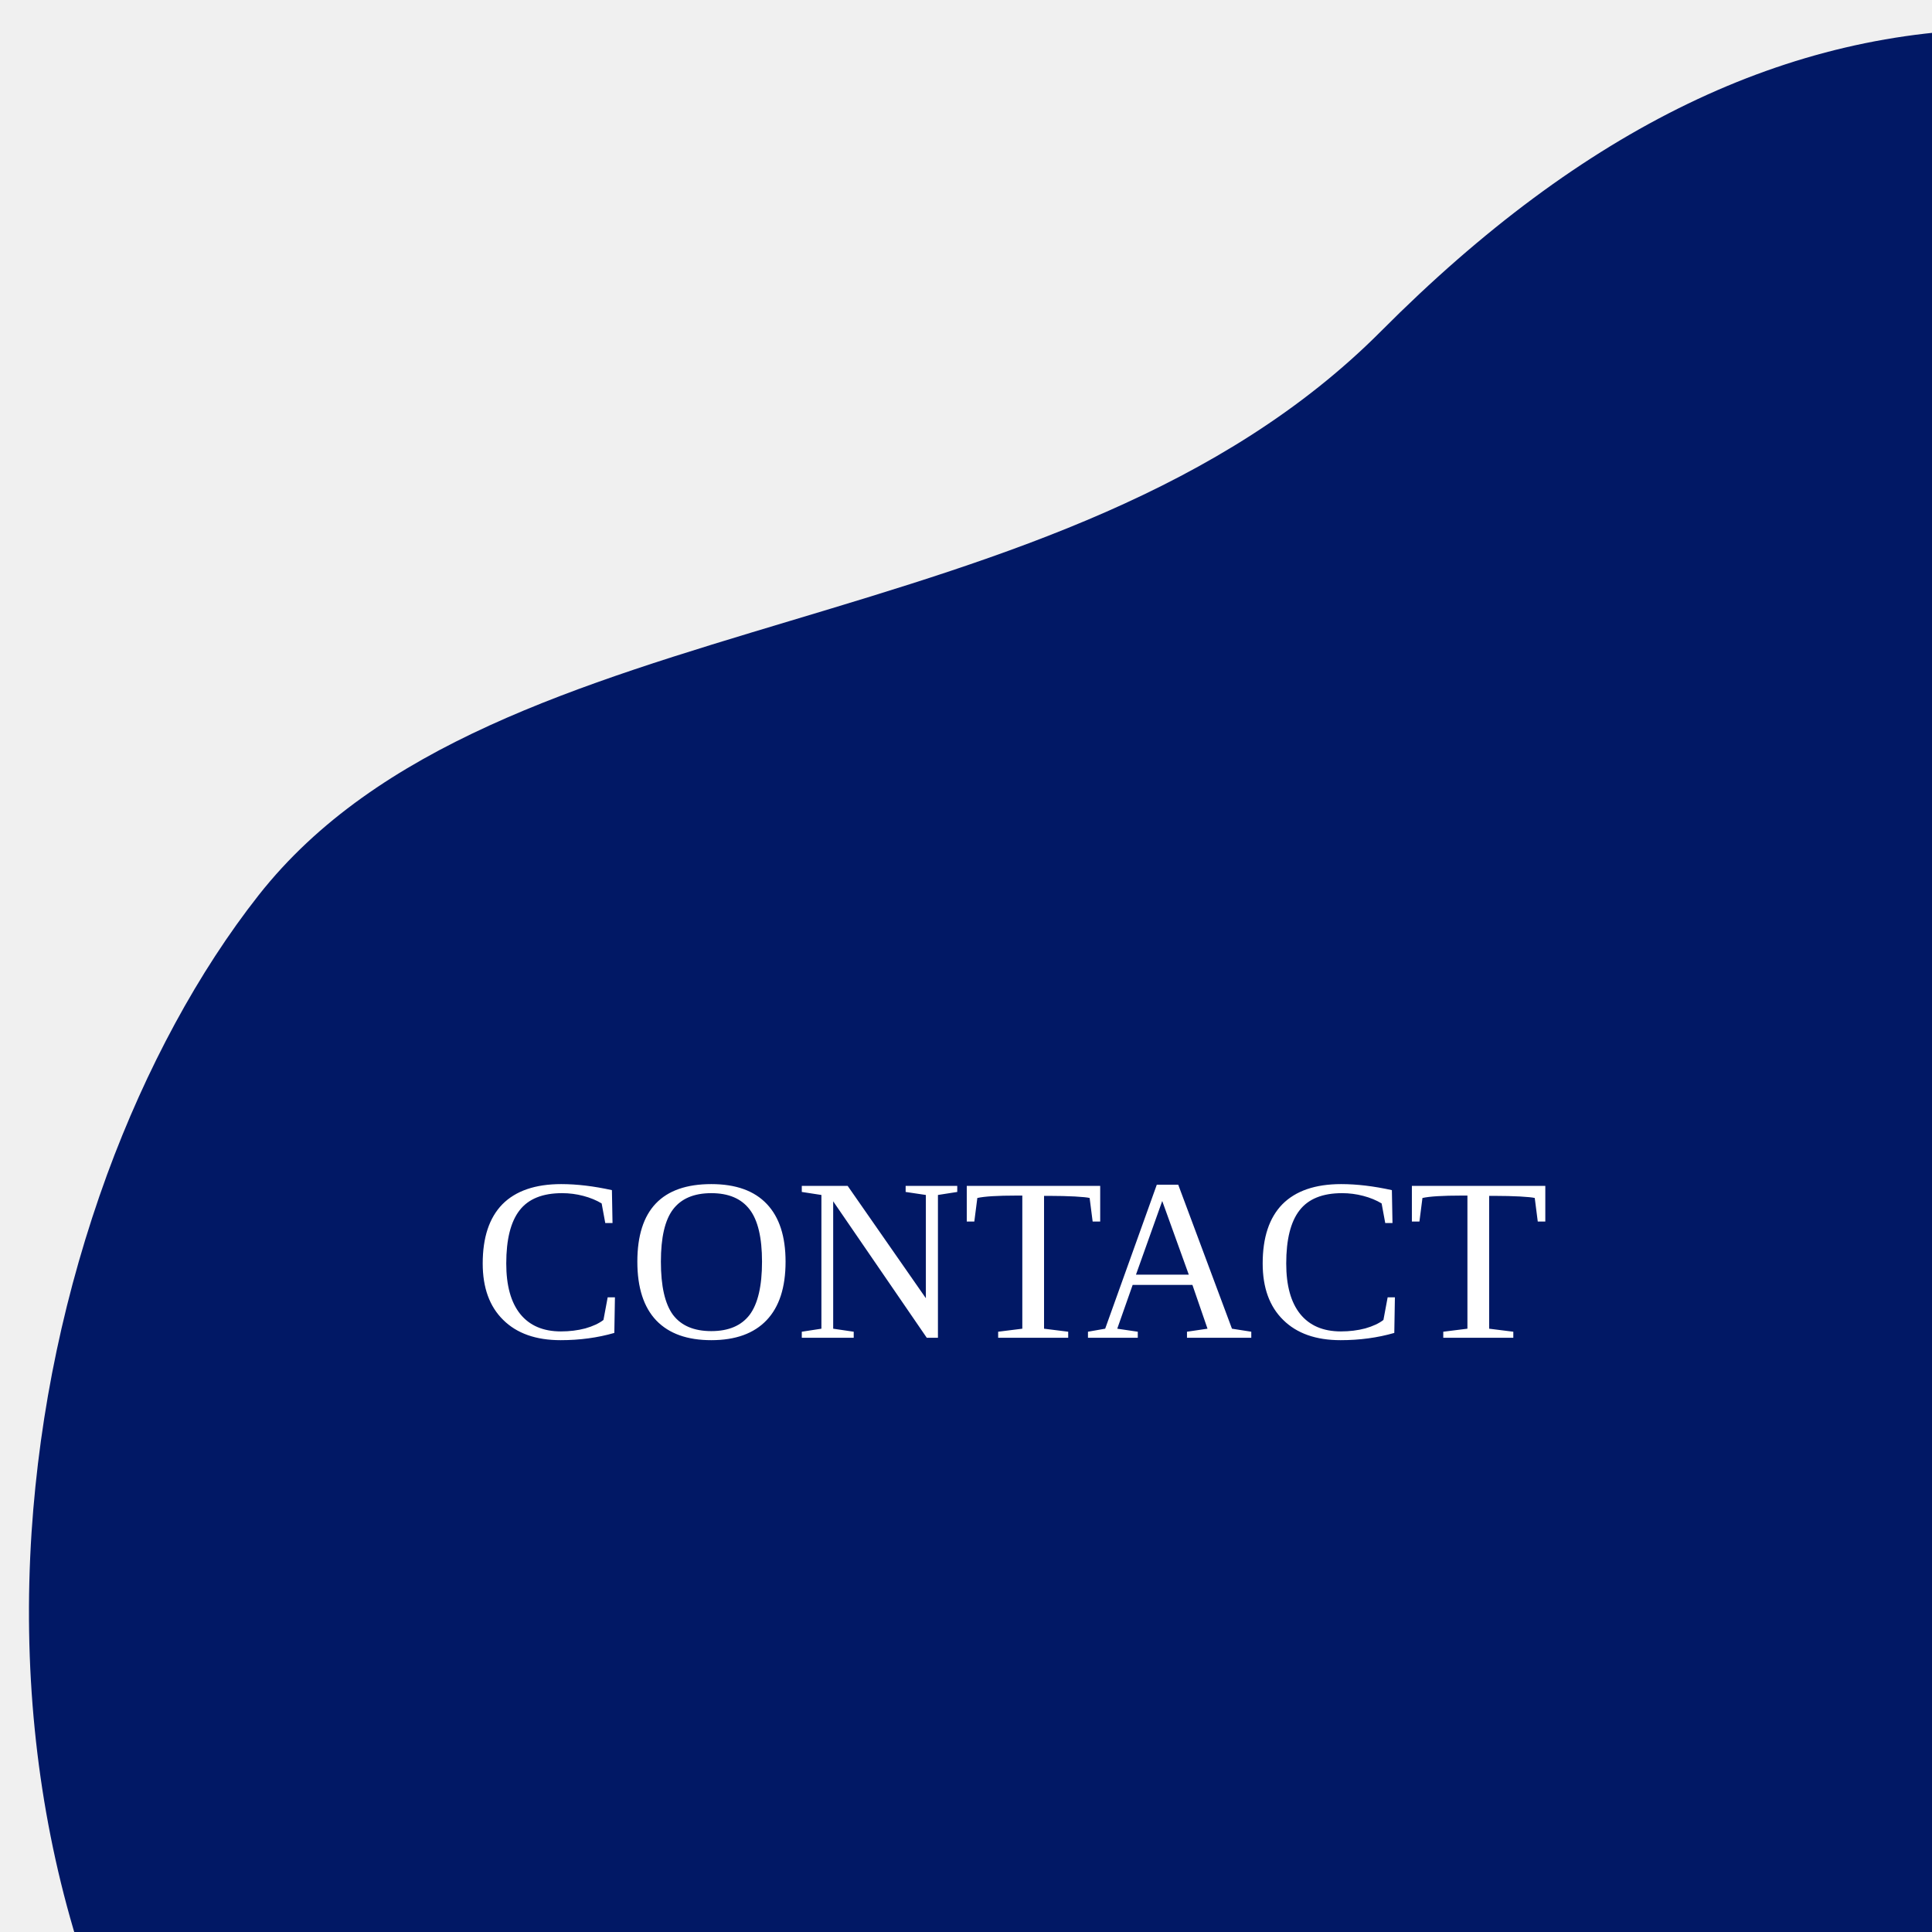
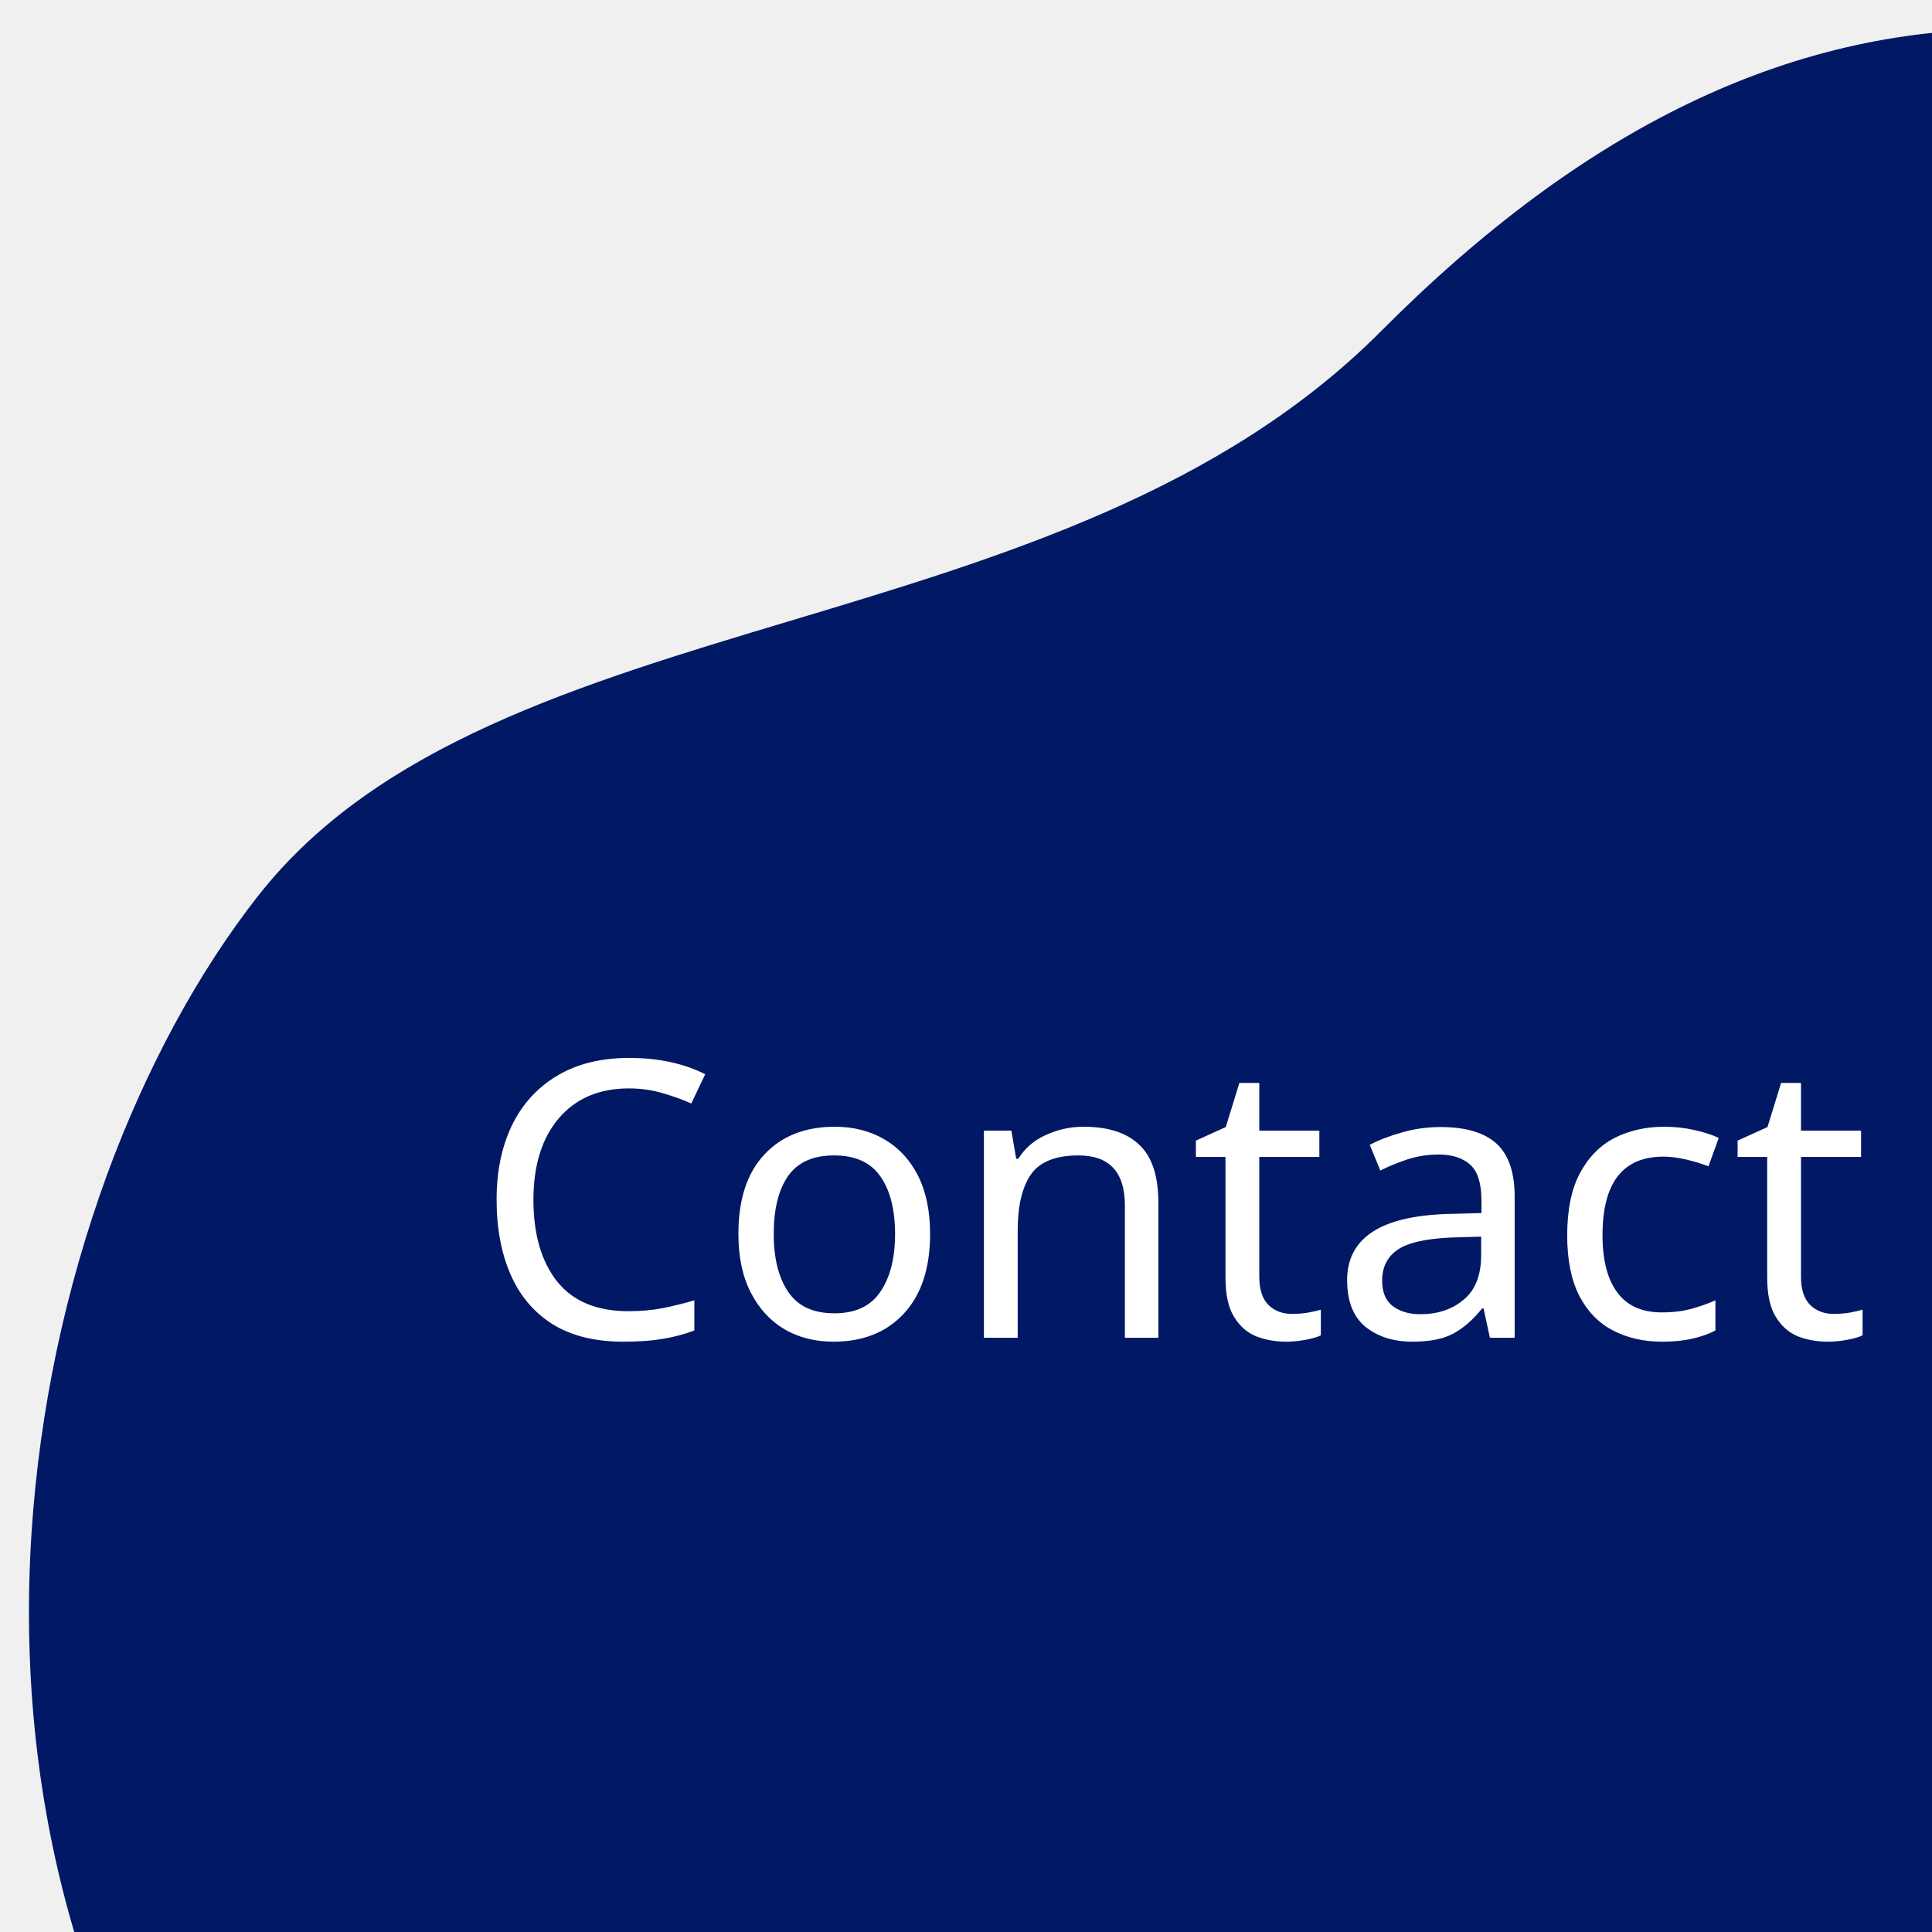
- <svg xmlns="http://www.w3.org/2000/svg" class="w-32 h-24 font-beBetter font-bold text-contactFontSize" viewBox="0 0 100 100">
+ <svg xmlns="http://www.w3.org/2000/svg" viewBox="0 0 100 100">
  <g fill="#011865">
    <path d="M90.485 146.742c-18.756 0-32.225-1.67-43.67-5.416-6.637-2.171-12.493-5.015-17.904-8.693-5.74-3.903-10.823-8.633-15.537-14.462-4.516-5.583-7.797-11.953-9.752-18.932C1.854 92.93 1.185 86.22 1.635 79.296A66.908 66.908 0 015.54 60.803c2.028-5.519 4.74-10.52 7.845-14.465 6.122-7.778 16.534-10.905 27.558-14.215 10.96-3.292 22.292-6.695 30.545-14.986C81.964 6.615 92.55 1.5 103.851 1.5c3.6 0 7.339.532 11.114 1.58 3.893 1.083 7.953 2.75 12.065 4.956 5.685 3.05 10.385 6.525 14.367 10.623 4.073 4.191 7.313 8.947 9.903 14.538 2.626 5.67 4.522 12.058 5.796 19.531 1.271 7.46 1.889 15.805 1.889 25.514 0 9.248-1.81 18.219-5.382 26.663a68.502 68.502 0 01-6.316 11.635 69 69 0 01-8.365 10.139 68.999 68.999 0 01-10.139 8.365 68.502 68.502 0 01-11.635 6.316c-8.444 3.571-17.415 5.382-26.663 5.382z" />
    <path d="M103.851 3C92.97 3 82.731 7.97 72.553 18.195c-3.848 3.865-8.7 7.048-14.835 9.73-5.3 2.318-10.914 4.004-16.343 5.634-10.79 3.24-20.981 6.301-26.81 13.706-3.008 3.823-5.642 8.683-7.616 14.056A65.388 65.388 0 003.13 79.394c-.438 6.754.213 13.295 1.935 19.44 1.9 6.782 5.088 12.97 9.474 18.394 4.62 5.713 9.597 10.346 15.214 14.164 5.294 3.599 11.026 6.382 17.527 8.509 11.289 3.694 24.613 5.341 43.204 5.341 9.046 0 17.82-1.771 26.078-5.264a67 67 0 0011.38-6.177 67.495 67.495 0 009.918-8.183 67.495 67.495 0 008.183-9.918 67 67 0 006.177-11.38c3.493-8.258 5.264-17.032 5.264-26.078 0-9.623-.611-17.887-1.868-25.262-1.251-7.34-3.108-13.605-5.678-19.152-2.518-5.436-5.664-10.056-9.617-14.124-3.874-3.986-8.454-7.37-14.001-10.346-4.015-2.154-7.97-3.78-11.758-4.832C110.92 3.513 107.315 3 103.851 3m0-3c7.414 0 15.33 2.123 23.888 6.714 22.797 12.23 32.746 32.868 32.746 71.528 0 38.66-31.34 70-70 70-32.9 0-58.708-4.931-78.277-29.128-19.57-24.197-12.618-57.674 0-73.704C24.825 29.38 54.18 32.398 70.426 16.079 80.574 5.886 91.514-.001 103.851-.001z" fill="none" />
  </g>
-   <text transform="translate(24.485 84.242)" fill="#fff">
-     <tspan x="0" y="-15">CONTACT</tspan>
+   <text transform="translate(24.485 84.242)" font-size="20px" font-family="Raleway" fill="#fff">
+     <tspan x="0" y="-15">Contact</tspan>
  </text>
</svg>
